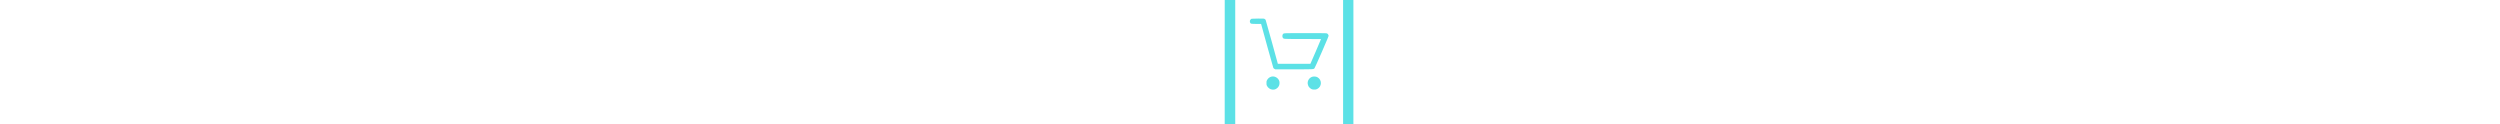
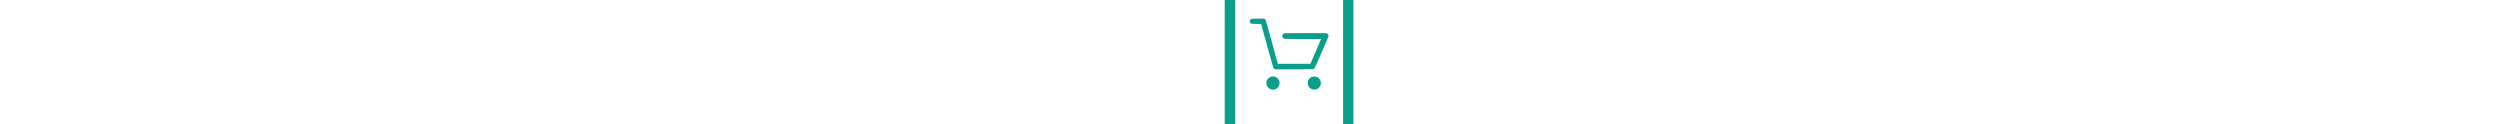
<svg xmlns="http://www.w3.org/2000/svg" version="1.0" width="2030" height="100" viewBox="100 0 1250 684" size="1000px" preserveAspectRatio="xMidYMid meet">
-   <g transform="translate(200,1300) scale(0.1,-0.1)" fill="#5CE1E6" stroke="none">
+   <g transform="translate(200,1300) scale(0.1,-0.1)" fill="#0b9e8a" stroke="none">
    <path d="M4602 16149 c-359 -34 -663 -305 -739 -659 -17 -82 -18 -295 -18 -5500 l0 -5415 26 -96 c48 -170 126 -298 256 -418 132 -122 296 -192 491 -211 143 -13 5468 -13 5607 0 208 20 363 91 514 234 115 110 204 270 238 426 17 82 18 295 18 5485 0 4420 -2 5413 -13 5470 -62 325 -282 571 -592 659 -30 9 -98 20 -150 26 -115 12 -5513 11 -5638 -1z m3753 -615 c13 -9 29 -31 35 -49 14 -43 -9 -98 -48 -114 -19 -8 -286 -11 -929 -9 l-901 3 -26 24 c-21 20 -26 34 -26 72 0 39 4 51 26 68 27 21 31 21 936 21 812 0 911 -2 933 -16z m2065 -5424 l0 -4730 -2995 0 -2995 0 0 4730 0 4730 2995 0 2995 0 0 -4730z m-2865 -5057 c182 -64 305 -263 275 -446 -34 -210 -211 -355 -424 -346 -155 7 -285 97 -353 245 -35 78 -43 197 -18 275 72 223 308 347 520 272z" />
    <path d="M5344 11959 c-41 -12 -91 -69 -100 -114 -8 -46 2 -97 26 -127 32 -42 79 -48 348 -48 l250 0 6 -25 c61 -242 661 -2396 673 -2419 10 -17 38 -41 63 -53 l44 -23 1036 0 c1137 1 1089 -2 1143 62 18 20 175 370 409 907 315 724 379 879 374 905 -10 49 -42 94 -85 116 -40 20 -52 20 -1201 20 -1277 0 -1203 4 -1254 -62 -22 -30 -26 -45 -26 -101 0 -56 4 -70 26 -97 59 -70 -22 -65 1101 -65 556 0 1014 -3 1017 -6 3 -3 -128 -314 -292 -690 l-298 -684 -904 0 -903 0 -332 1210 c-182 666 -339 1222 -348 1236 -9 14 -34 35 -56 47 -38 21 -47 22 -362 21 -178 0 -338 -5 -355 -10z" />
    <path d="M6450 8747 c-108 -24 -198 -94 -255 -197 -28 -51 -30 -62 -30 -160 0 -92 3 -111 25 -155 58 -117 185 -204 309 -213 91 -6 158 11 226 59 69 48 96 79 131 148 33 64 44 184 24 257 -51 181 -249 301 -430 261z" />
    <path d="M8734 8743 c-185 -42 -308 -227 -276 -412 6 -35 21 -83 33 -108 31 -63 109 -140 176 -171 50 -23 71 -27 153 -27 87 0 101 3 162 33 268 131 275 512 11 654 -66 36 -177 49 -259 31z" />
  </g>
</svg>
